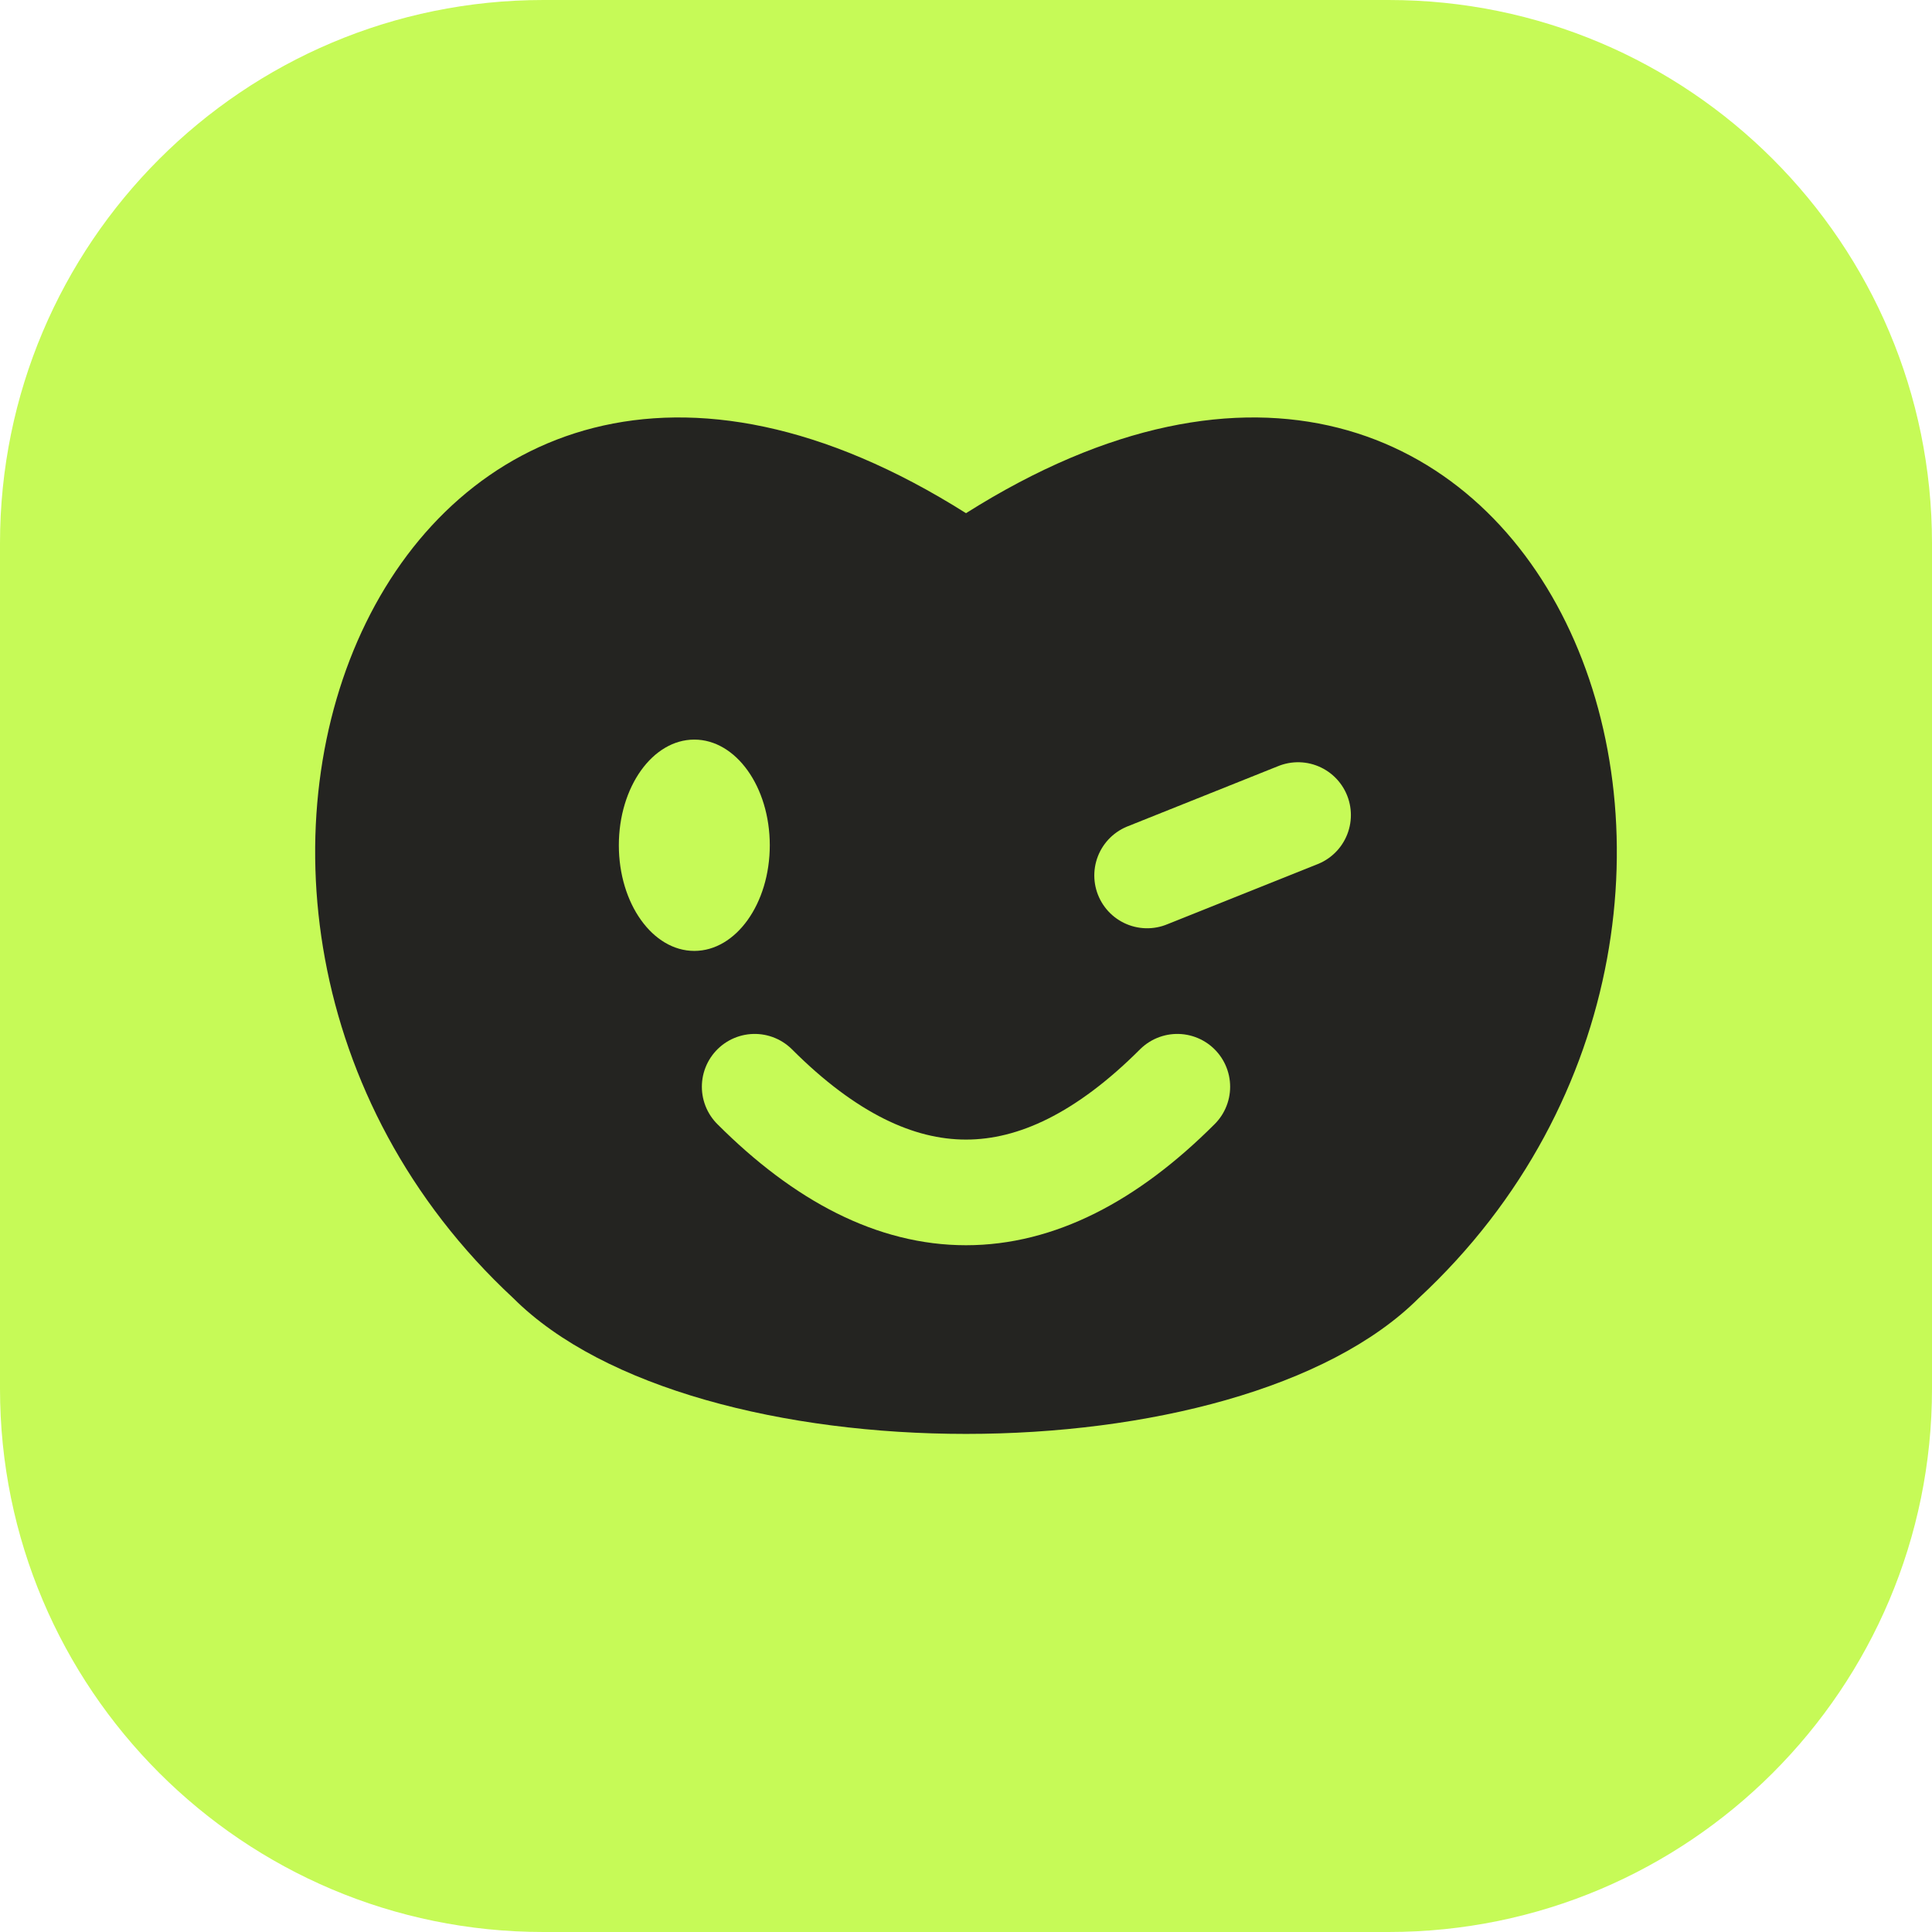
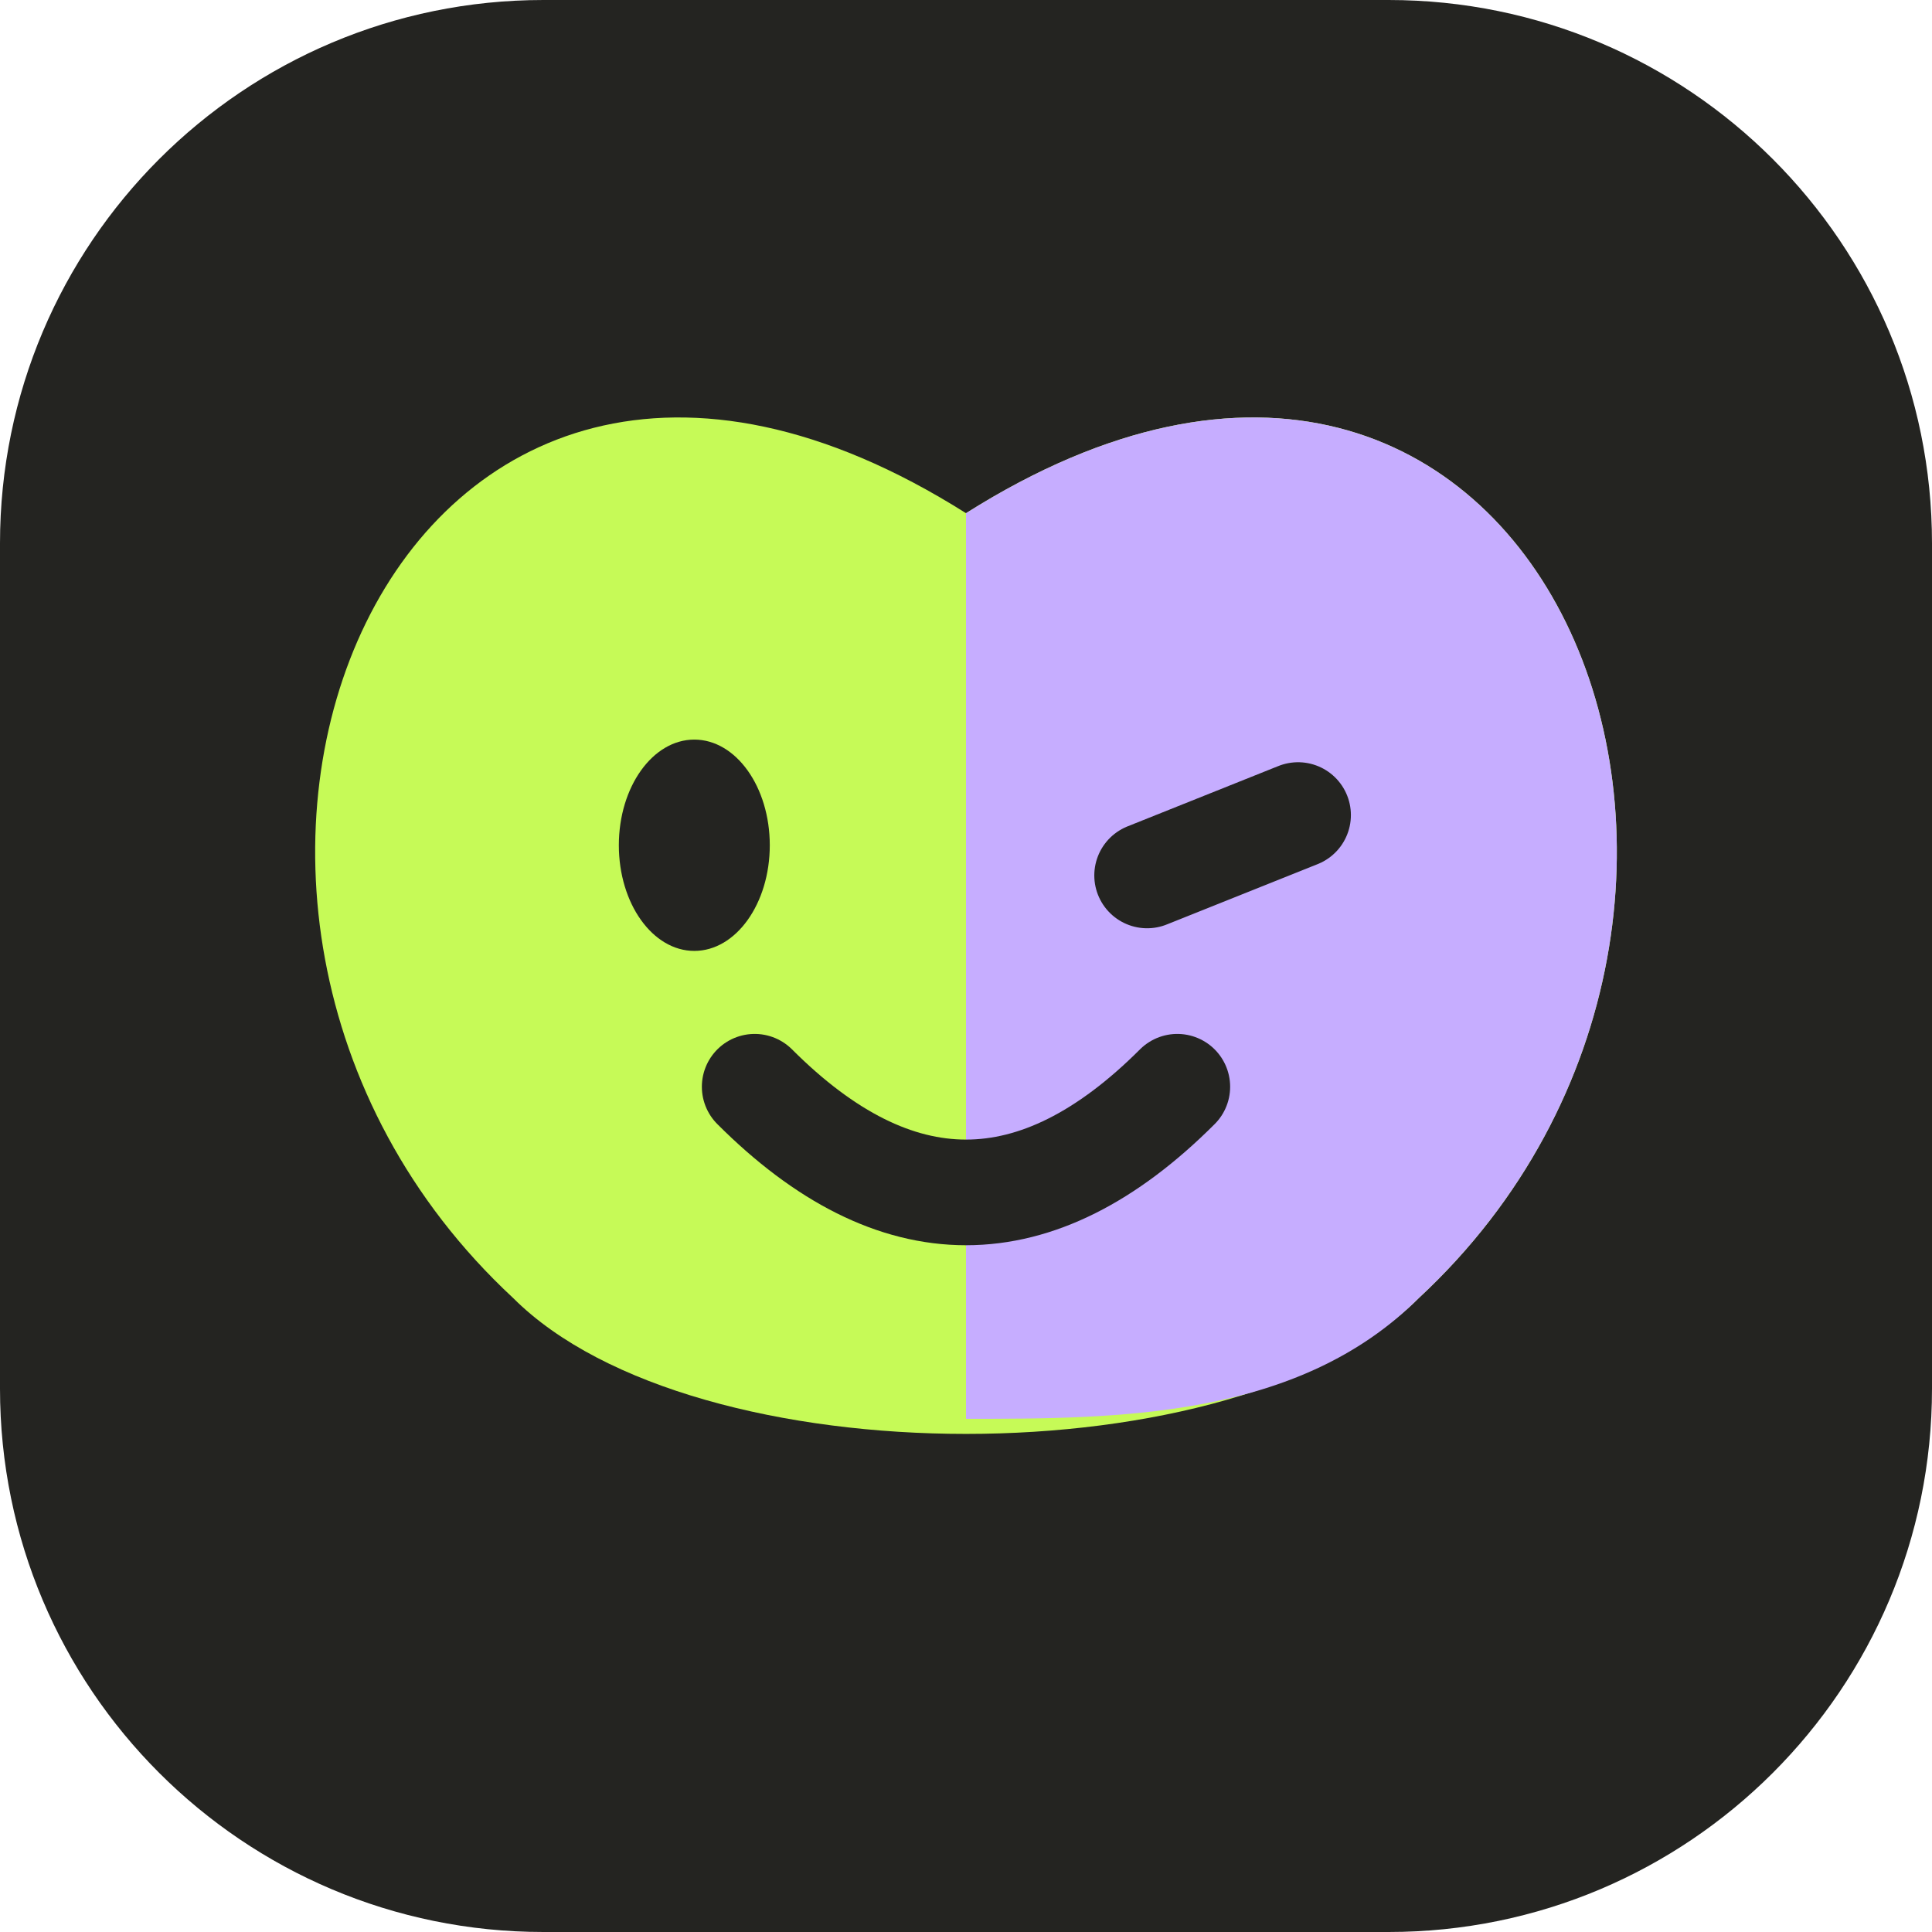
<svg xmlns="http://www.w3.org/2000/svg" viewBox="0 0 64 64">
-   <rect width="64" height="64" rx="18" fill="#c6fa57" />
-   <path d="M32 17C13 5 3 30 17 43C23 49 41 49 47 43C61 30 51 5 32 17Z" fill="#242421" />
-   <ellipse cx="23" cy="28" rx="2.5" ry="3.5" fill="#c6fa57" />
-   <path d="M38 29l5-2M25 36Q32 43 39 36" fill="none" stroke="#c6fa57" stroke-width="3.5" stroke-linecap="round" />
+   <rect width="64" height="64" rx="18" fill="#242421" />
+   <path d="M32 17C13 5 3 30 17 43C23 49 41 49 47 43C61 30 51 5 32 17Z" fill="#c6fa57" />
+   <path d="M32 17C51 5 61 30 47 43C43 47 37 47 32 47Z" fill="#c6adff" />
+   <ellipse cx="23" cy="28" rx="2.5" ry="3.5" fill="#242421" />
+   <path d="M38 29l5-2M25 36Q32 43 39 36" fill="none" stroke="#242421" stroke-width="3.5" stroke-linecap="round" />
</svg>
